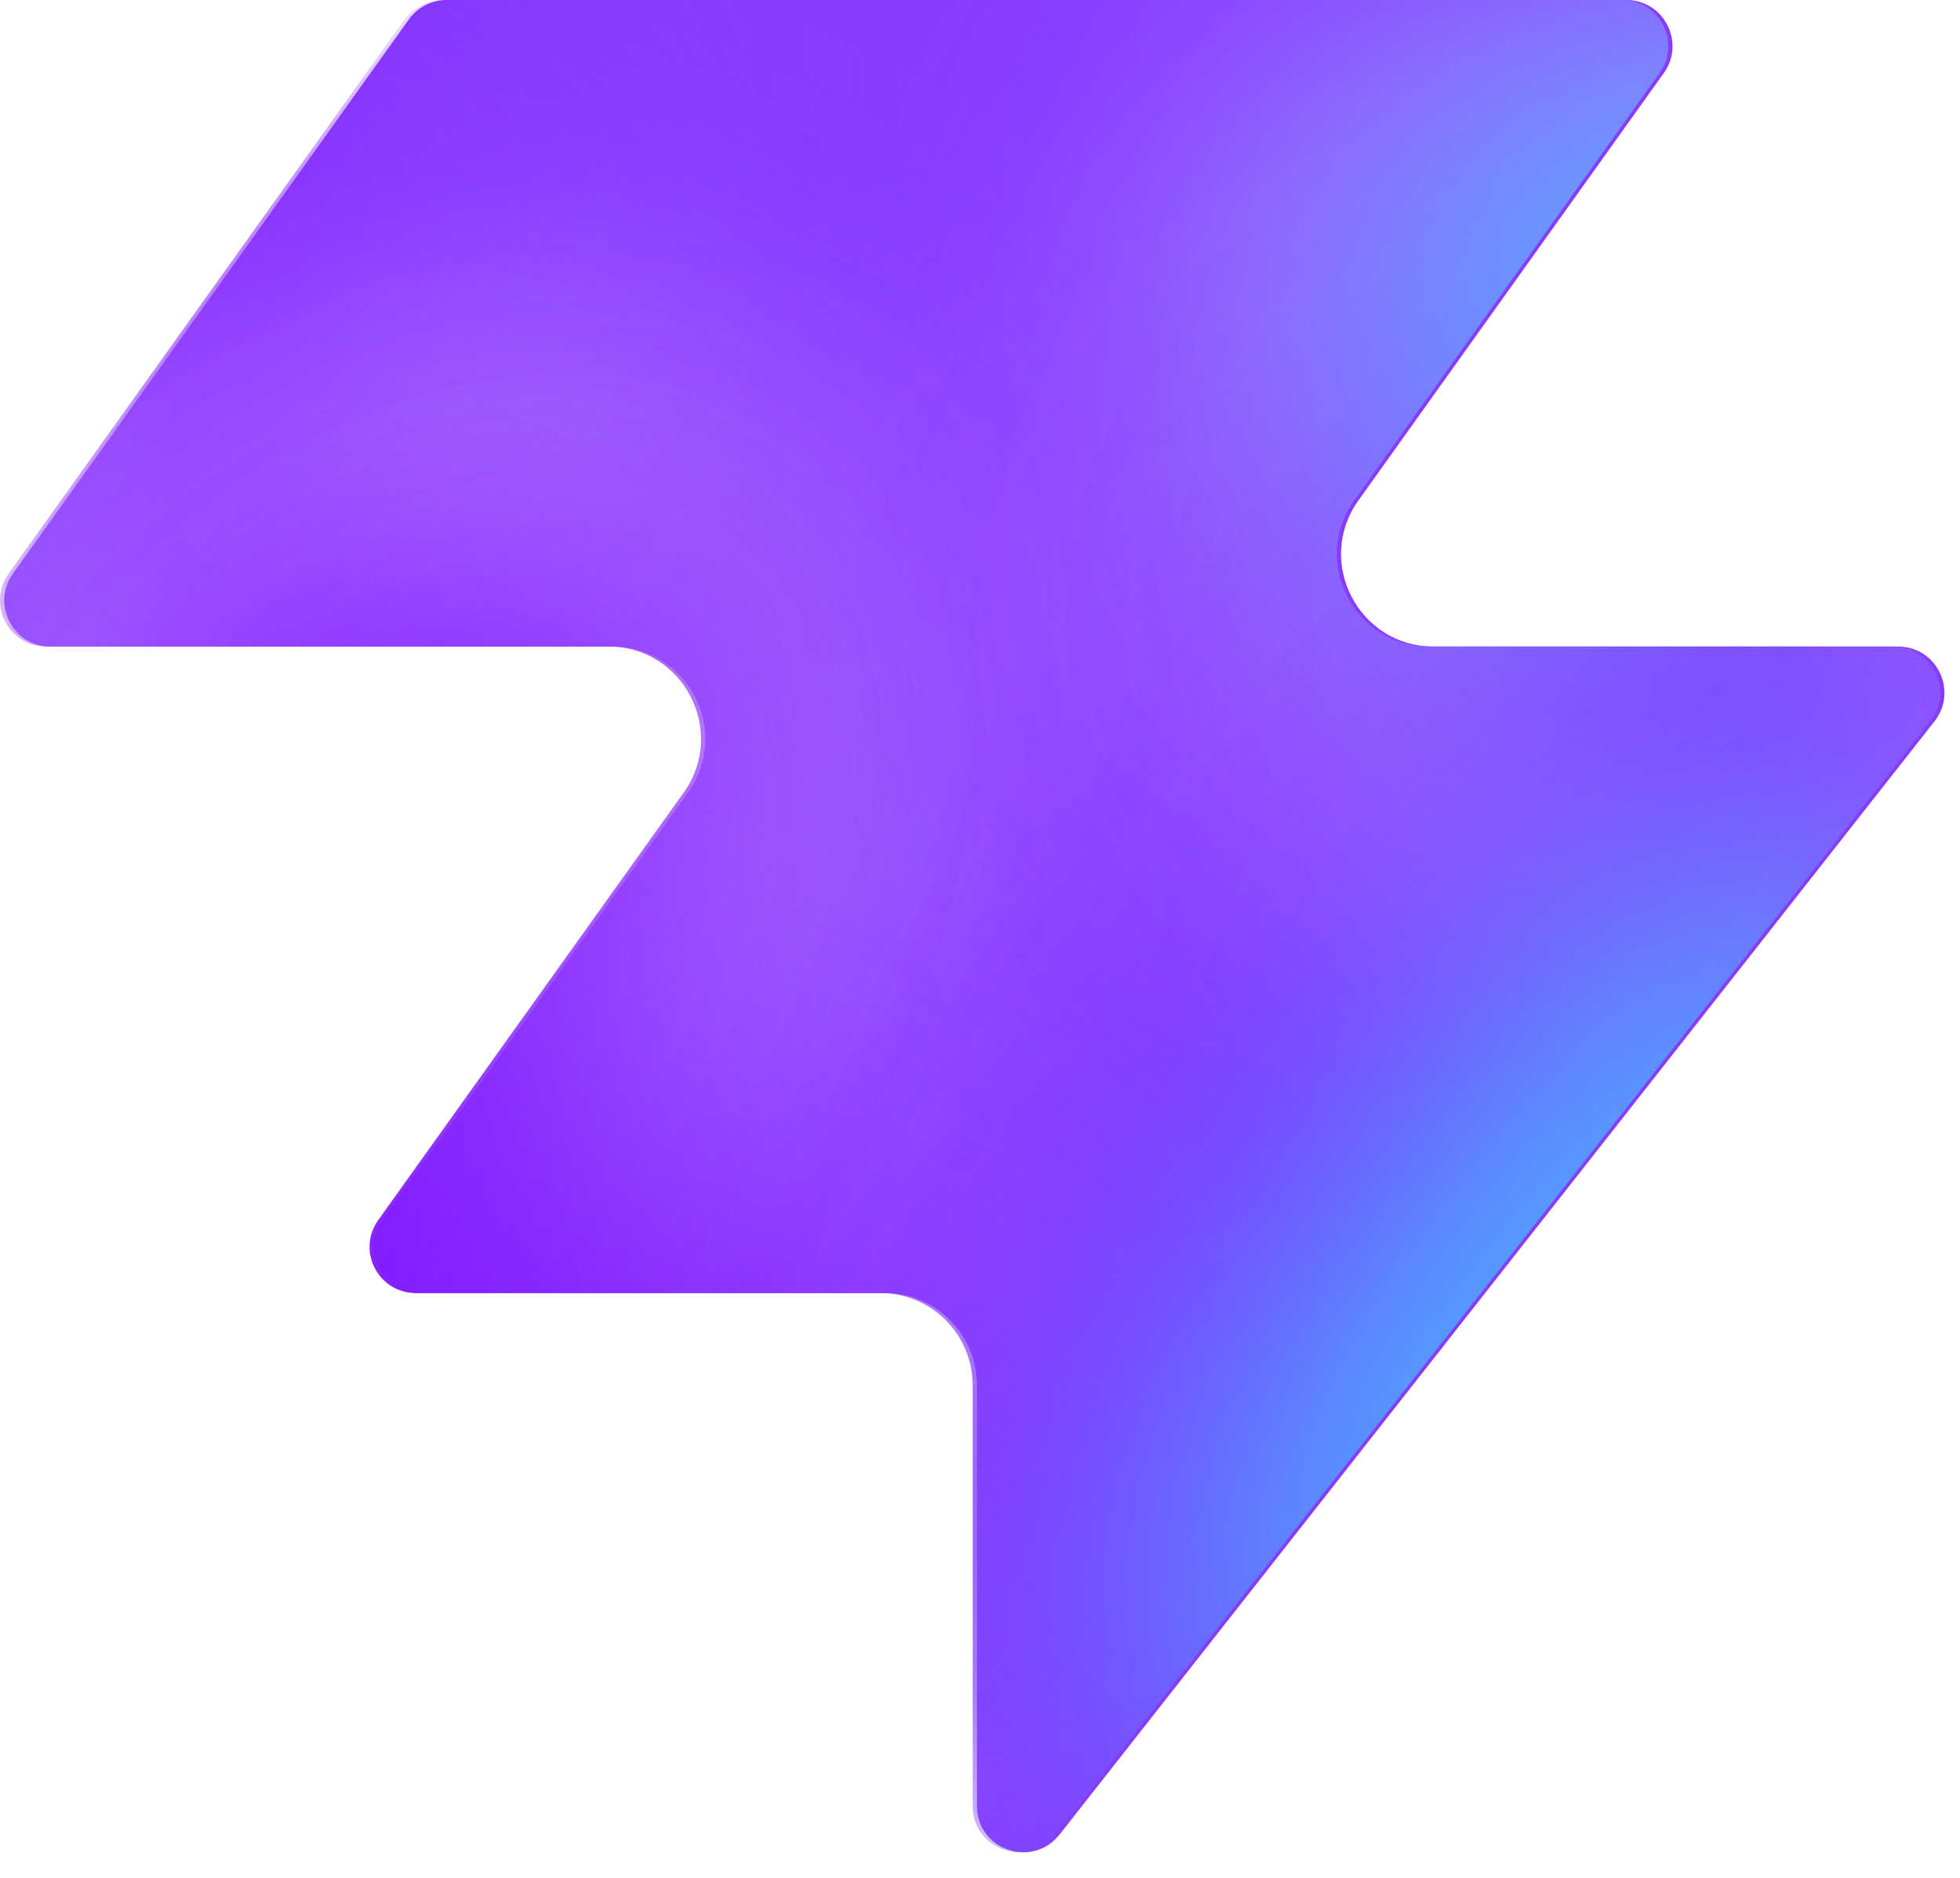
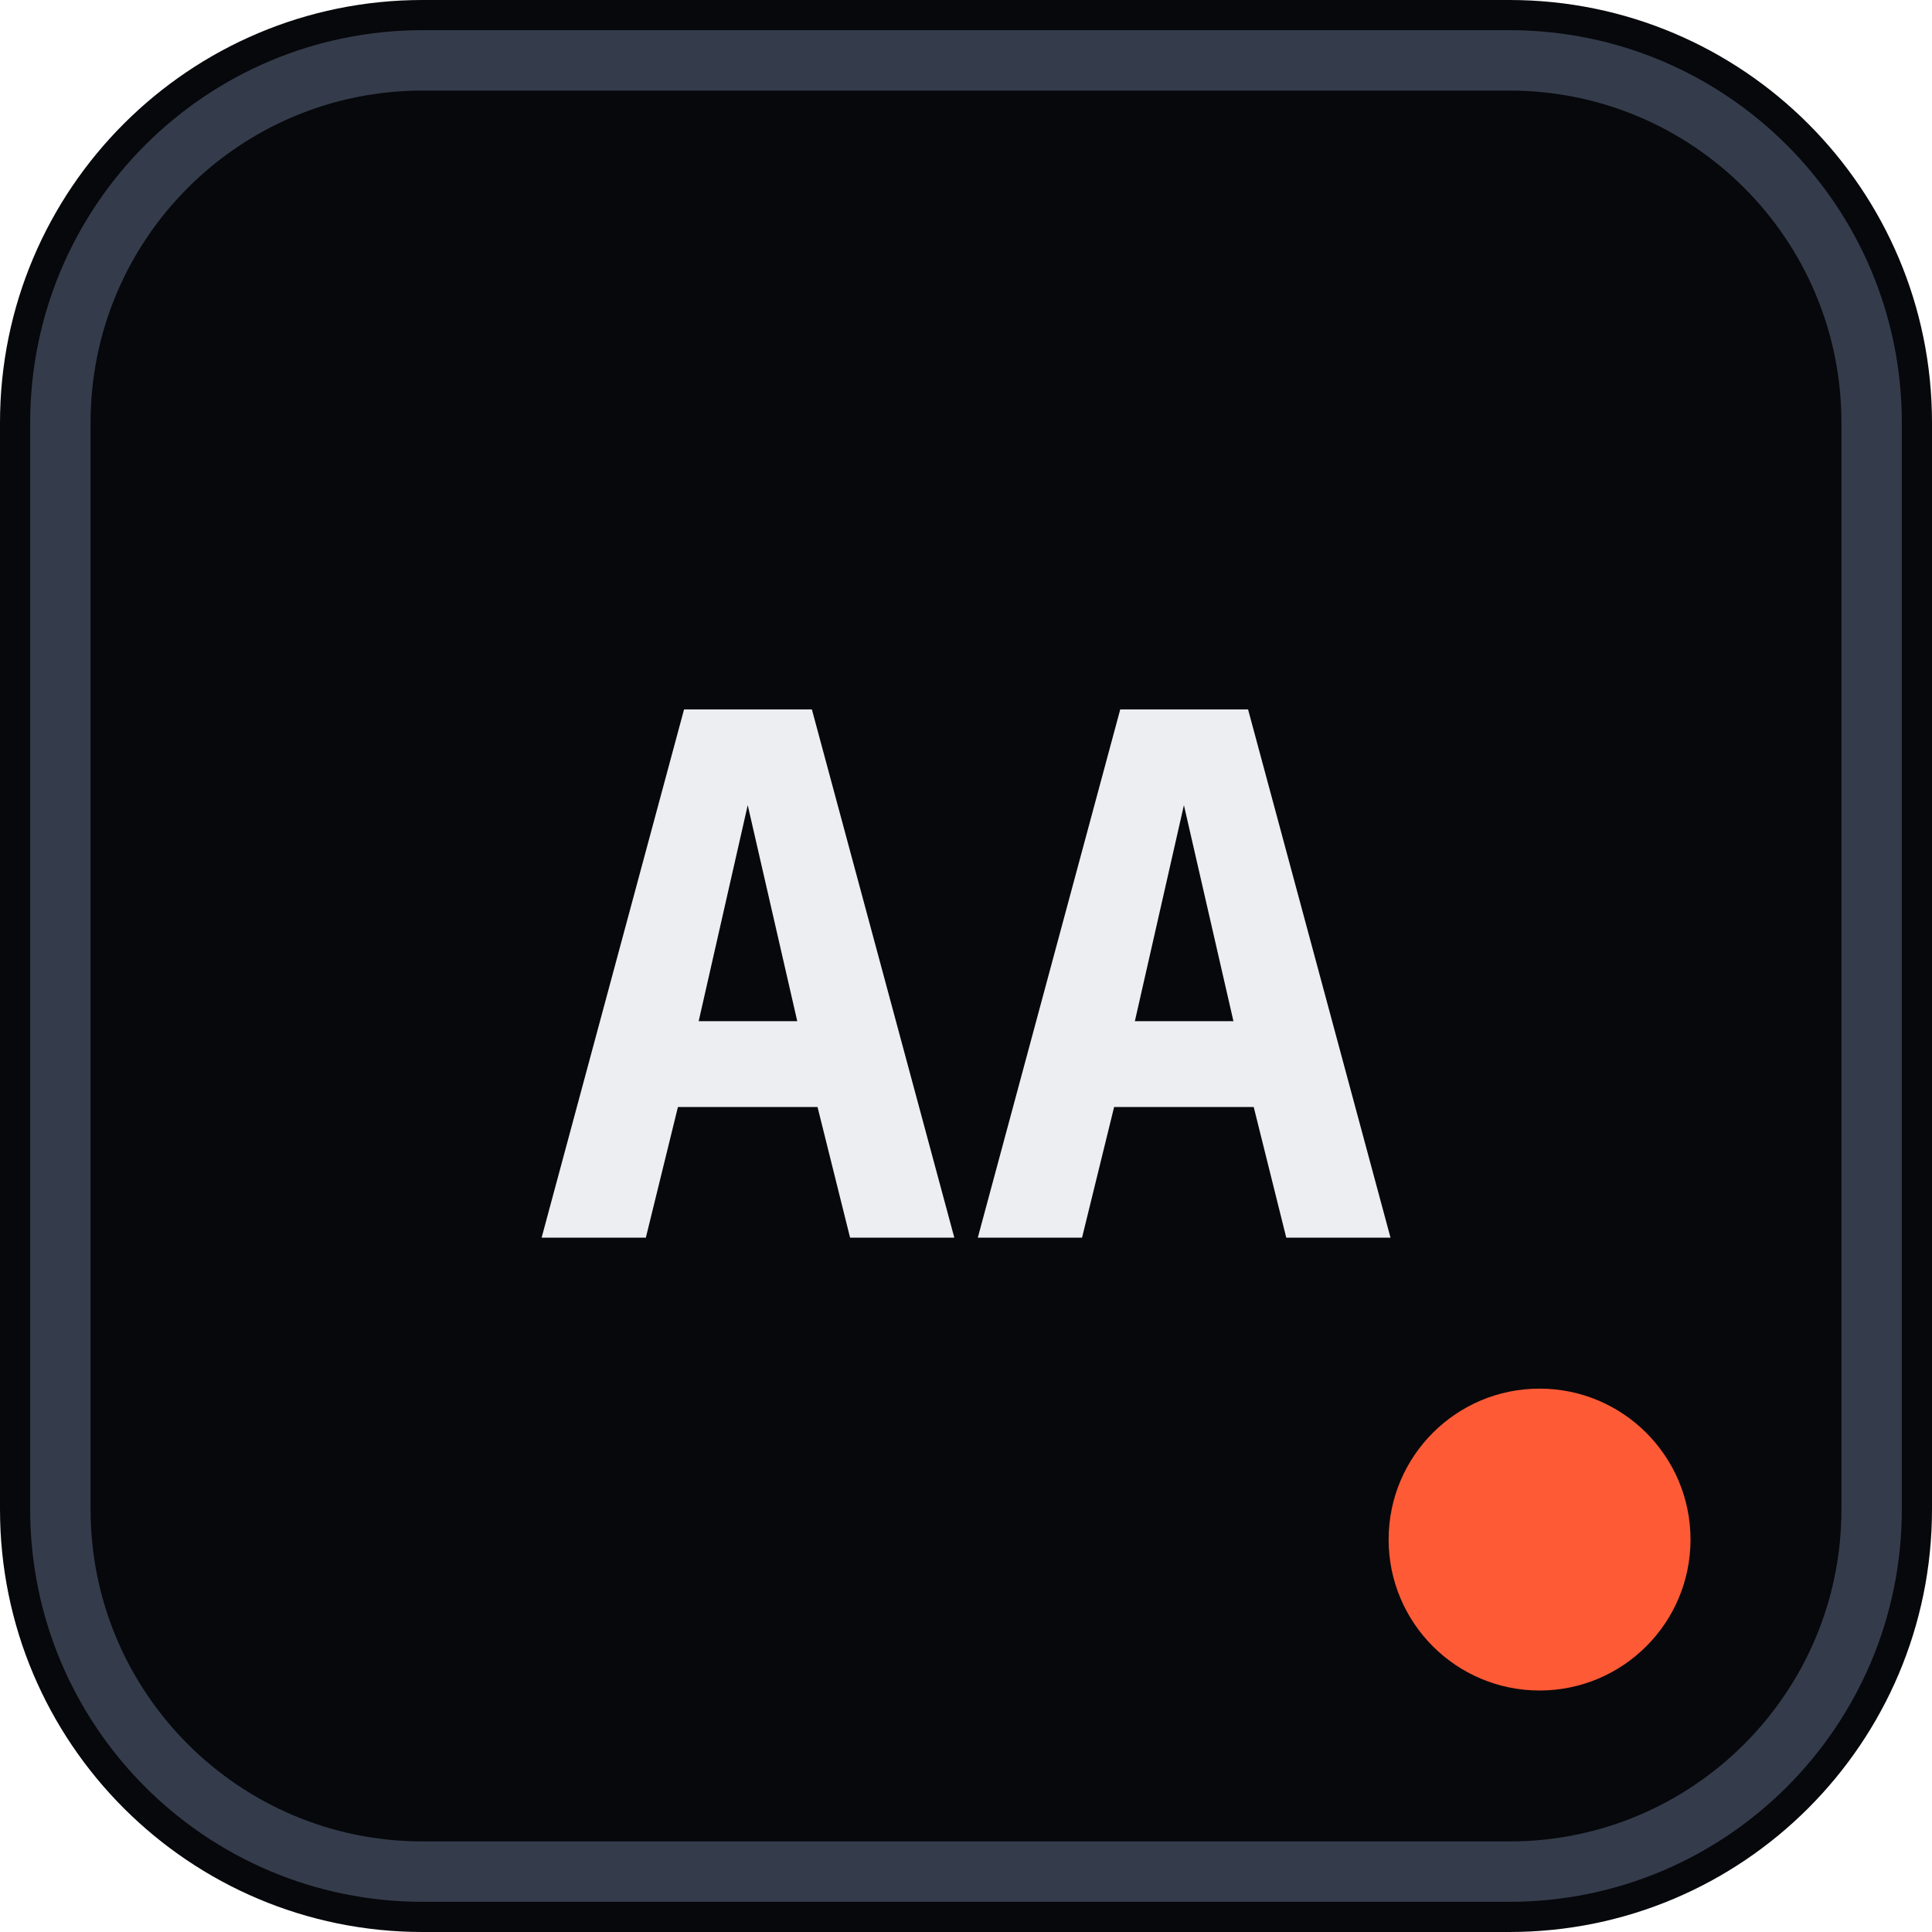
- <svg xmlns="http://www.w3.org/2000/svg" width="48" height="46" fill="none" viewBox="0 0 48 46">
-   <path fill="#863bff" d="M25.946 44.938c-.664.845-2.021.375-2.021-.698V33.937a2.26 2.26 0 0 0-2.262-2.262H10.287c-.92 0-1.456-1.04-.92-1.788l7.48-10.471c1.07-1.497 0-3.578-1.842-3.578H1.237c-.92 0-1.456-1.04-.92-1.788L10.013.474c.214-.297.556-.474.92-.474h28.894c.92 0 1.456 1.04.92 1.788l-7.48 10.471c-1.07 1.498 0 3.579 1.842 3.579h11.377c.943 0 1.473 1.088.89 1.83L25.947 44.94z" style="fill:#863bff;fill:color(display-p3 .525 .23 1);fill-opacity:1" />
-   <mask id="a" width="48" height="46" x="0" y="0" maskUnits="userSpaceOnUse" style="mask-type:alpha">
-     <path fill="#000" d="M25.842 44.938c-.664.844-2.021.375-2.021-.698V33.937a2.26 2.26 0 0 0-2.262-2.262H10.183c-.92 0-1.456-1.04-.92-1.788l7.48-10.471c1.07-1.498 0-3.579-1.842-3.579H1.133c-.92 0-1.456-1.04-.92-1.787L9.91.473c.214-.297.556-.474.92-.474h28.894c.92 0 1.456 1.04.92 1.788l-7.48 10.471c-1.07 1.498 0 3.578 1.842 3.578h11.377c.943 0 1.473 1.088.89 1.832L25.843 44.94z" style="fill:#000;fill-opacity:1" />
-   </mask>
-   <g mask="url(#a)">
-     <g filter="url(#b)">
-       <ellipse cx="5.508" cy="14.704" fill="#ede6ff" rx="5.508" ry="14.704" style="fill:#ede6ff;fill:color(display-p3 .927 .903 1);fill-opacity:1" transform="matrix(.00324 1 1 -.00324 -4.47 31.516)" />
-     </g>
-     <g filter="url(#c)">
-       <ellipse cx="10.399" cy="29.851" fill="#ede6ff" rx="10.399" ry="29.851" style="fill:#ede6ff;fill:color(display-p3 .927 .903 1);fill-opacity:1" transform="matrix(.00324 1 1 -.00324 -39.328 7.883)" />
-     </g>
-     <g filter="url(#d)">
-       <ellipse cx="5.508" cy="30.487" fill="#7e14ff" rx="5.508" ry="30.487" style="fill:#7e14ff;fill:color(display-p3 .492 .077 1);fill-opacity:1" transform="rotate(89.814 -25.913 -14.639)scale(1 -1)" />
-     </g>
-     <g filter="url(#e)">
-       <ellipse cx="5.508" cy="30.599" fill="#7e14ff" rx="5.508" ry="30.599" style="fill:#7e14ff;fill:color(display-p3 .492 .077 1);fill-opacity:1" transform="rotate(89.814 -32.644 -3.334)scale(1 -1)" />
-     </g>
-     <g filter="url(#f)">
-       <ellipse cx="5.508" cy="30.599" fill="#7e14ff" rx="5.508" ry="30.599" style="fill:#7e14ff;fill:color(display-p3 .492 .077 1);fill-opacity:1" transform="matrix(.00324 1 1 -.00324 -34.34 30.47)" />
-     </g>
-     <g filter="url(#g)">
-       <ellipse cx="14.072" cy="22.078" fill="#ede6ff" rx="14.072" ry="22.078" style="fill:#ede6ff;fill:color(display-p3 .927 .903 1);fill-opacity:1" transform="rotate(93.35 24.506 48.493)scale(-1 1)" />
-     </g>
-     <g filter="url(#h)">
-       <ellipse cx="3.47" cy="21.501" fill="#7e14ff" rx="3.47" ry="21.501" style="fill:#7e14ff;fill:color(display-p3 .492 .077 1);fill-opacity:1" transform="rotate(89.009 28.708 47.59)scale(-1 1)" />
-     </g>
-     <g filter="url(#i)">
-       <ellipse cx="3.47" cy="21.501" fill="#7e14ff" rx="3.47" ry="21.501" style="fill:#7e14ff;fill:color(display-p3 .492 .077 1);fill-opacity:1" transform="rotate(89.009 28.708 47.59)scale(-1 1)" />
-     </g>
-     <g filter="url(#j)">
-       <ellipse cx=".387" cy="8.972" fill="#7e14ff" rx="4.407" ry="29.108" style="fill:#7e14ff;fill:color(display-p3 .492 .077 1);fill-opacity:1" transform="rotate(39.51 .387 8.972)" />
-     </g>
-     <g filter="url(#k)">
-       <ellipse cx="47.523" cy="-6.092" fill="#7e14ff" rx="4.407" ry="29.108" style="fill:#7e14ff;fill:color(display-p3 .492 .077 1);fill-opacity:1" transform="rotate(37.892 47.523 -6.092)" />
-     </g>
-     <g filter="url(#l)">
-       <ellipse cx="41.412" cy="6.333" fill="#47bfff" rx="5.971" ry="9.665" style="fill:#47bfff;fill:color(display-p3 .28 .748 1);fill-opacity:1" transform="rotate(37.892 41.412 6.333)" />
-     </g>
-     <g filter="url(#m)">
-       <ellipse cx="-1.879" cy="38.332" fill="#7e14ff" rx="4.407" ry="29.108" style="fill:#7e14ff;fill:color(display-p3 .492 .077 1);fill-opacity:1" transform="rotate(37.892 -1.88 38.332)" />
-     </g>
-     <g filter="url(#n)">
-       <ellipse cx="-1.879" cy="38.332" fill="#7e14ff" rx="4.407" ry="29.108" style="fill:#7e14ff;fill:color(display-p3 .492 .077 1);fill-opacity:1" transform="rotate(37.892 -1.88 38.332)" />
-     </g>
-     <g filter="url(#o)">
-       <ellipse cx="35.651" cy="29.907" fill="#7e14ff" rx="4.407" ry="29.108" style="fill:#7e14ff;fill:color(display-p3 .492 .077 1);fill-opacity:1" transform="rotate(37.892 35.651 29.907)" />
-     </g>
-     <g filter="url(#p)">
-       <ellipse cx="38.418" cy="32.4" fill="#47bfff" rx="5.971" ry="15.297" style="fill:#47bfff;fill:color(display-p3 .28 .748 1);fill-opacity:1" transform="rotate(37.892 38.418 32.4)" />
-     </g>
-   </g>
-   <defs>
-     <filter id="b" width="60.045" height="41.654" x="-19.77" y="16.149" color-interpolation-filters="sRGB" filterUnits="userSpaceOnUse">
-       <feFlood flood-opacity="0" result="BackgroundImageFix" />
-       <feBlend in="SourceGraphic" in2="BackgroundImageFix" result="shape" />
-       <feGaussianBlur result="effect1_foregroundBlur_2002_17158" stdDeviation="7.659" />
-     </filter>
-     <filter id="c" width="90.34" height="51.437" x="-54.613" y="-7.533" color-interpolation-filters="sRGB" filterUnits="userSpaceOnUse">
-       <feFlood flood-opacity="0" result="BackgroundImageFix" />
-       <feBlend in="SourceGraphic" in2="BackgroundImageFix" result="shape" />
-       <feGaussianBlur result="effect1_foregroundBlur_2002_17158" stdDeviation="7.659" />
-     </filter>
-     <filter id="d" width="79.355" height="29.4" x="-49.64" y="2.03" color-interpolation-filters="sRGB" filterUnits="userSpaceOnUse">
-       <feFlood flood-opacity="0" result="BackgroundImageFix" />
-       <feBlend in="SourceGraphic" in2="BackgroundImageFix" result="shape" />
-       <feGaussianBlur result="effect1_foregroundBlur_2002_17158" stdDeviation="4.596" />
-     </filter>
-     <filter id="e" width="79.579" height="29.4" x="-45.045" y="20.029" color-interpolation-filters="sRGB" filterUnits="userSpaceOnUse">
-       <feFlood flood-opacity="0" result="BackgroundImageFix" />
-       <feBlend in="SourceGraphic" in2="BackgroundImageFix" result="shape" />
-       <feGaussianBlur result="effect1_foregroundBlur_2002_17158" stdDeviation="4.596" />
-     </filter>
-     <filter id="f" width="79.579" height="29.4" x="-43.513" y="21.178" color-interpolation-filters="sRGB" filterUnits="userSpaceOnUse">
-       <feFlood flood-opacity="0" result="BackgroundImageFix" />
-       <feBlend in="SourceGraphic" in2="BackgroundImageFix" result="shape" />
-       <feGaussianBlur result="effect1_foregroundBlur_2002_17158" stdDeviation="4.596" />
-     </filter>
-     <filter id="g" width="74.749" height="58.852" x="15.756" y="-17.901" color-interpolation-filters="sRGB" filterUnits="userSpaceOnUse">
-       <feFlood flood-opacity="0" result="BackgroundImageFix" />
-       <feBlend in="SourceGraphic" in2="BackgroundImageFix" result="shape" />
-       <feGaussianBlur result="effect1_foregroundBlur_2002_17158" stdDeviation="7.659" />
-     </filter>
-     <filter id="h" width="61.377" height="25.362" x="23.548" y="2.284" color-interpolation-filters="sRGB" filterUnits="userSpaceOnUse">
-       <feFlood flood-opacity="0" result="BackgroundImageFix" />
-       <feBlend in="SourceGraphic" in2="BackgroundImageFix" result="shape" />
-       <feGaussianBlur result="effect1_foregroundBlur_2002_17158" stdDeviation="4.596" />
-     </filter>
-     <filter id="i" width="61.377" height="25.362" x="23.548" y="2.284" color-interpolation-filters="sRGB" filterUnits="userSpaceOnUse">
-       <feFlood flood-opacity="0" result="BackgroundImageFix" />
-       <feBlend in="SourceGraphic" in2="BackgroundImageFix" result="shape" />
-       <feGaussianBlur result="effect1_foregroundBlur_2002_17158" stdDeviation="4.596" />
-     </filter>
-     <filter id="j" width="56.045" height="63.649" x="-27.636" y="-22.853" color-interpolation-filters="sRGB" filterUnits="userSpaceOnUse">
-       <feFlood flood-opacity="0" result="BackgroundImageFix" />
-       <feBlend in="SourceGraphic" in2="BackgroundImageFix" result="shape" />
-       <feGaussianBlur result="effect1_foregroundBlur_2002_17158" stdDeviation="4.596" />
-     </filter>
-     <filter id="k" width="54.814" height="64.646" x="20.116" y="-38.415" color-interpolation-filters="sRGB" filterUnits="userSpaceOnUse">
-       <feFlood flood-opacity="0" result="BackgroundImageFix" />
-       <feBlend in="SourceGraphic" in2="BackgroundImageFix" result="shape" />
-       <feGaussianBlur result="effect1_foregroundBlur_2002_17158" stdDeviation="4.596" />
-     </filter>
-     <filter id="l" width="33.541" height="35.313" x="24.641" y="-11.323" color-interpolation-filters="sRGB" filterUnits="userSpaceOnUse">
-       <feFlood flood-opacity="0" result="BackgroundImageFix" />
-       <feBlend in="SourceGraphic" in2="BackgroundImageFix" result="shape" />
-       <feGaussianBlur result="effect1_foregroundBlur_2002_17158" stdDeviation="4.596" />
-     </filter>
-     <filter id="m" width="54.814" height="64.646" x="-29.286" y="6.009" color-interpolation-filters="sRGB" filterUnits="userSpaceOnUse">
-       <feFlood flood-opacity="0" result="BackgroundImageFix" />
-       <feBlend in="SourceGraphic" in2="BackgroundImageFix" result="shape" />
-       <feGaussianBlur result="effect1_foregroundBlur_2002_17158" stdDeviation="4.596" />
-     </filter>
-     <filter id="n" width="54.814" height="64.646" x="-29.286" y="6.009" color-interpolation-filters="sRGB" filterUnits="userSpaceOnUse">
-       <feFlood flood-opacity="0" result="BackgroundImageFix" />
-       <feBlend in="SourceGraphic" in2="BackgroundImageFix" result="shape" />
-       <feGaussianBlur result="effect1_foregroundBlur_2002_17158" stdDeviation="4.596" />
-     </filter>
-     <filter id="o" width="54.814" height="64.646" x="8.244" y="-2.416" color-interpolation-filters="sRGB" filterUnits="userSpaceOnUse">
-       <feFlood flood-opacity="0" result="BackgroundImageFix" />
-       <feBlend in="SourceGraphic" in2="BackgroundImageFix" result="shape" />
-       <feGaussianBlur result="effect1_foregroundBlur_2002_17158" stdDeviation="4.596" />
-     </filter>
-     <filter id="p" width="39.409" height="43.623" x="18.713" y="10.588" color-interpolation-filters="sRGB" filterUnits="userSpaceOnUse">
-       <feFlood flood-opacity="0" result="BackgroundImageFix" />
-       <feBlend in="SourceGraphic" in2="BackgroundImageFix" result="shape" />
-       <feGaussianBlur result="effect1_foregroundBlur_2002_17158" stdDeviation="4.596" />
-     </filter>
-   </defs>
+ <svg xmlns="http://www.w3.org/2000/svg" viewBox="0 0 64 64">
+   <rect width="64" height="64" rx="14" fill="#07080b" />
+   <rect x="2" y="2" width="60" height="60" rx="12" fill="none" stroke="#343c4c" stroke-width="2" />
+   <text x="32" y="41" text-anchor="middle" font-family="ui-monospace, Menlo, monospace" font-size="24" font-weight="700" fill="#eceef2">AA</text>
+   <circle cx="51" cy="51" r="5" fill="#ff5a36" />
</svg>
